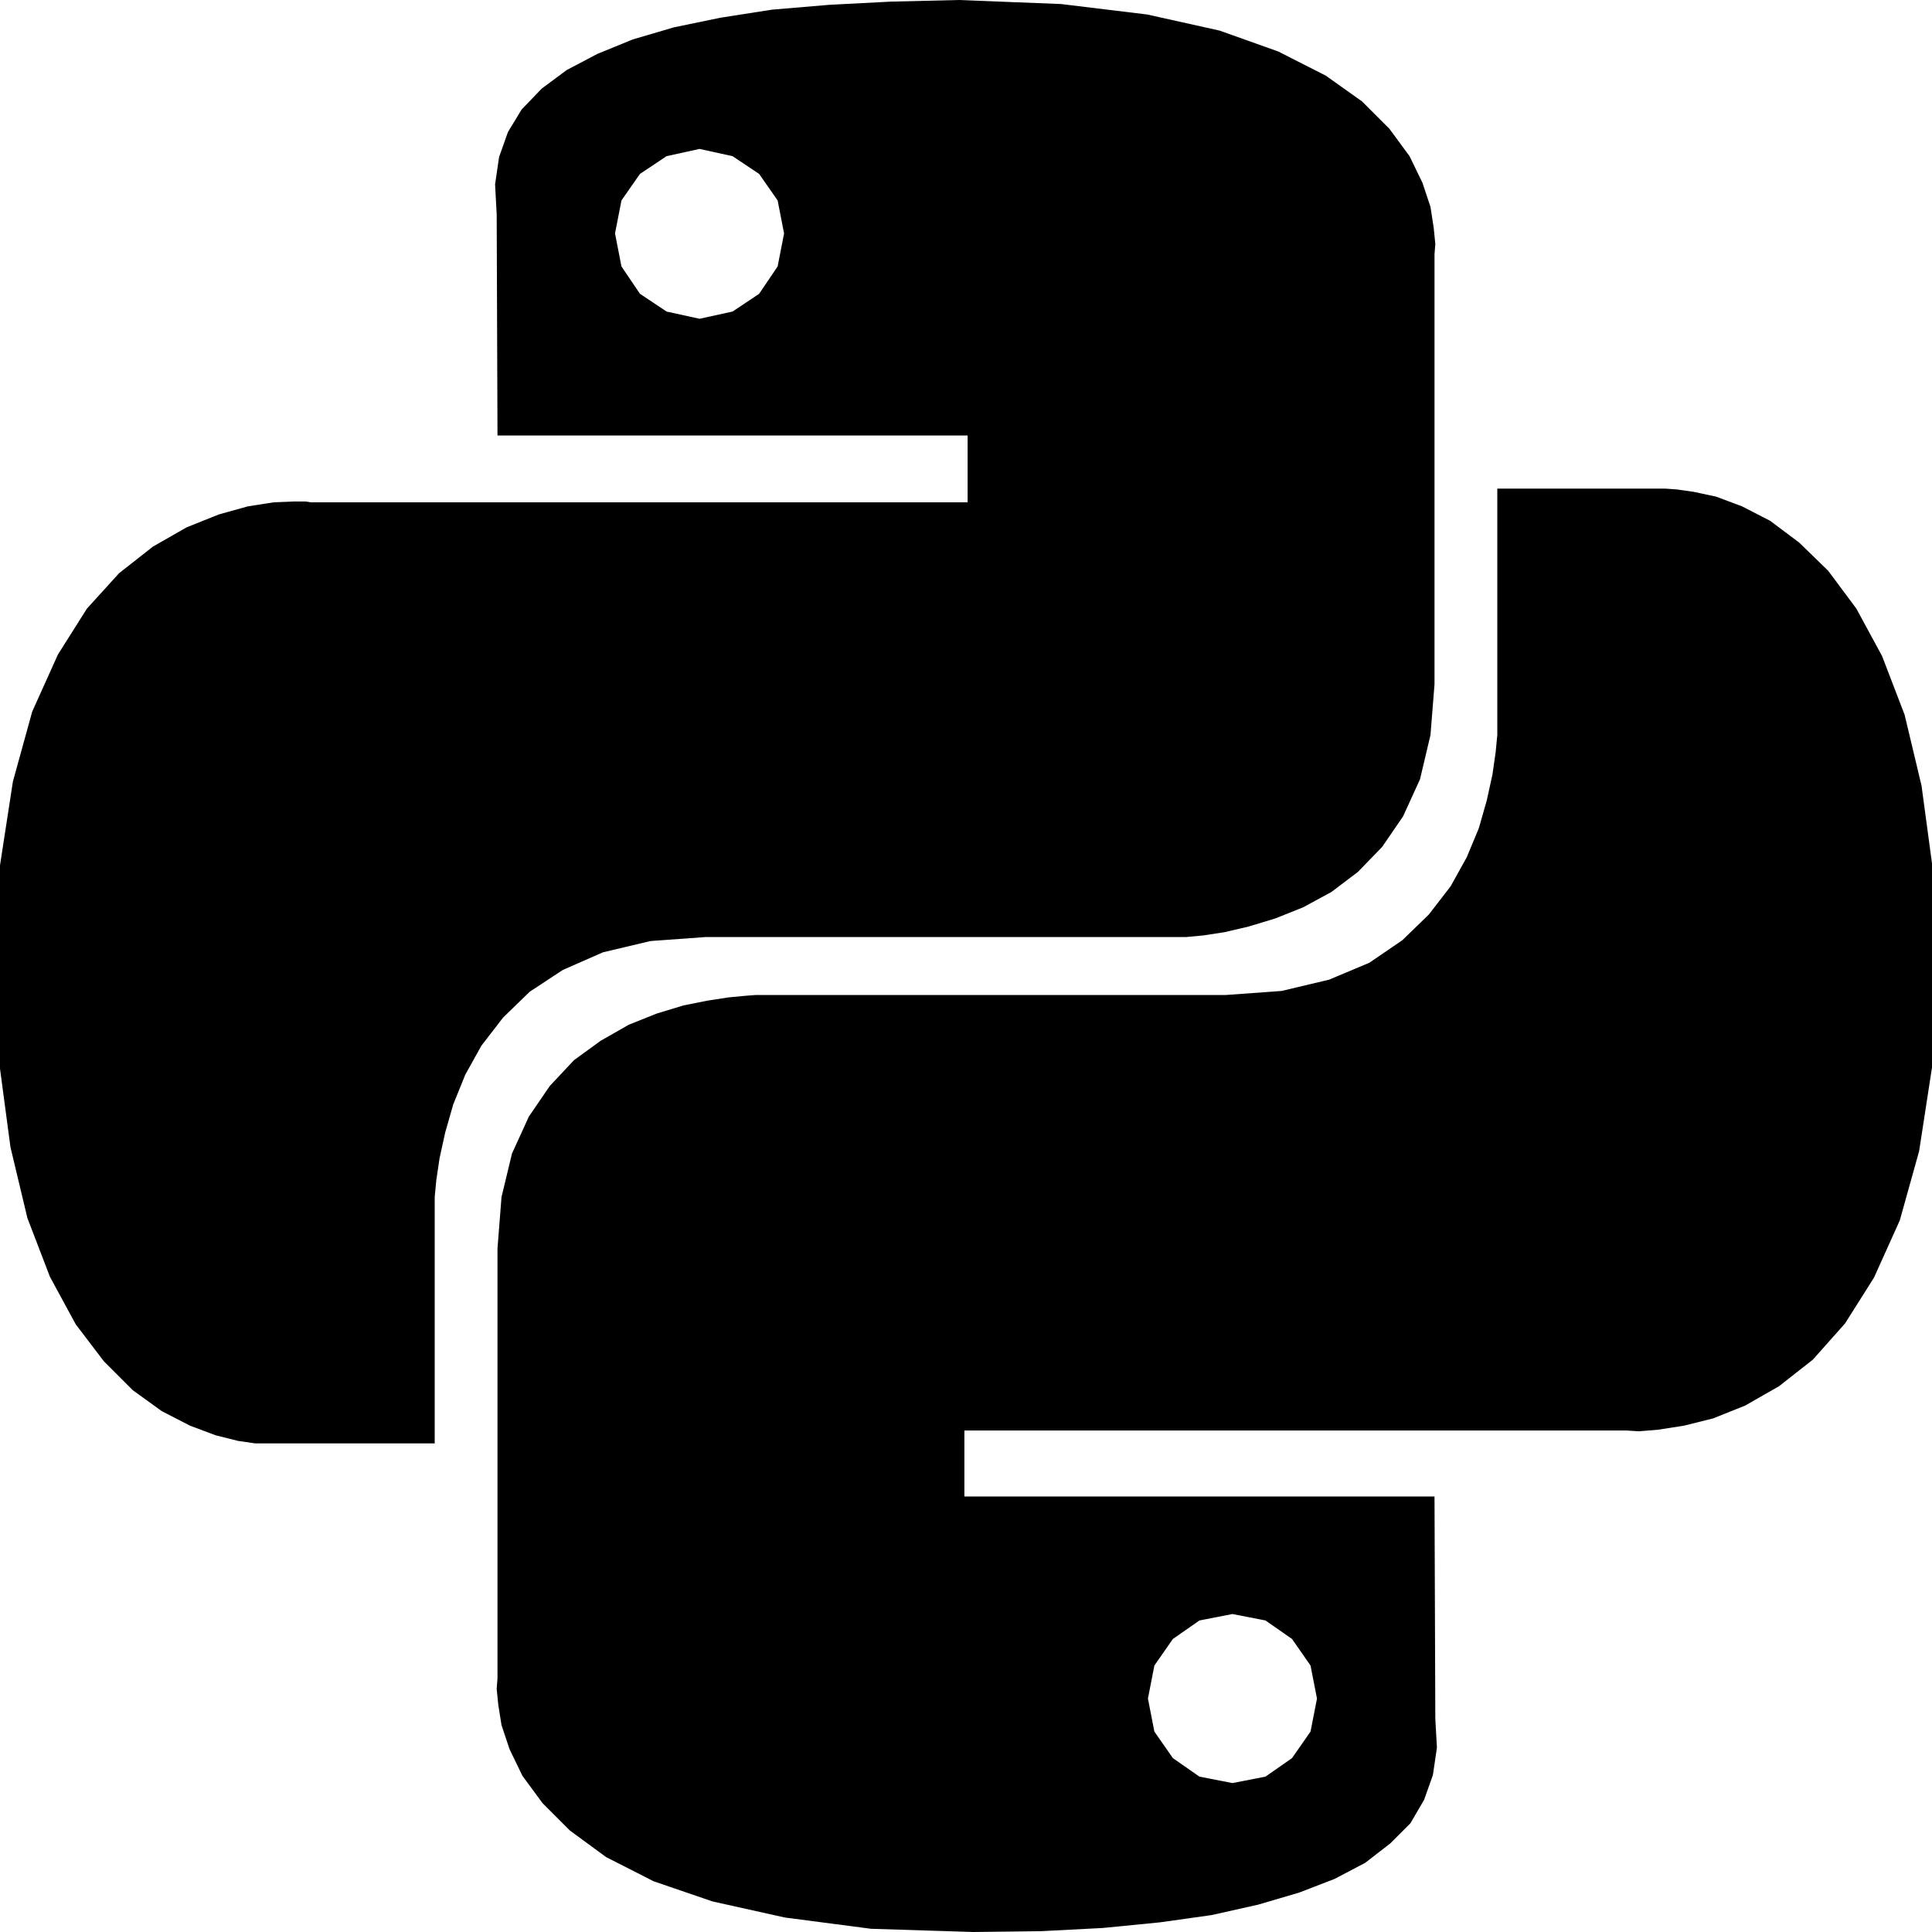
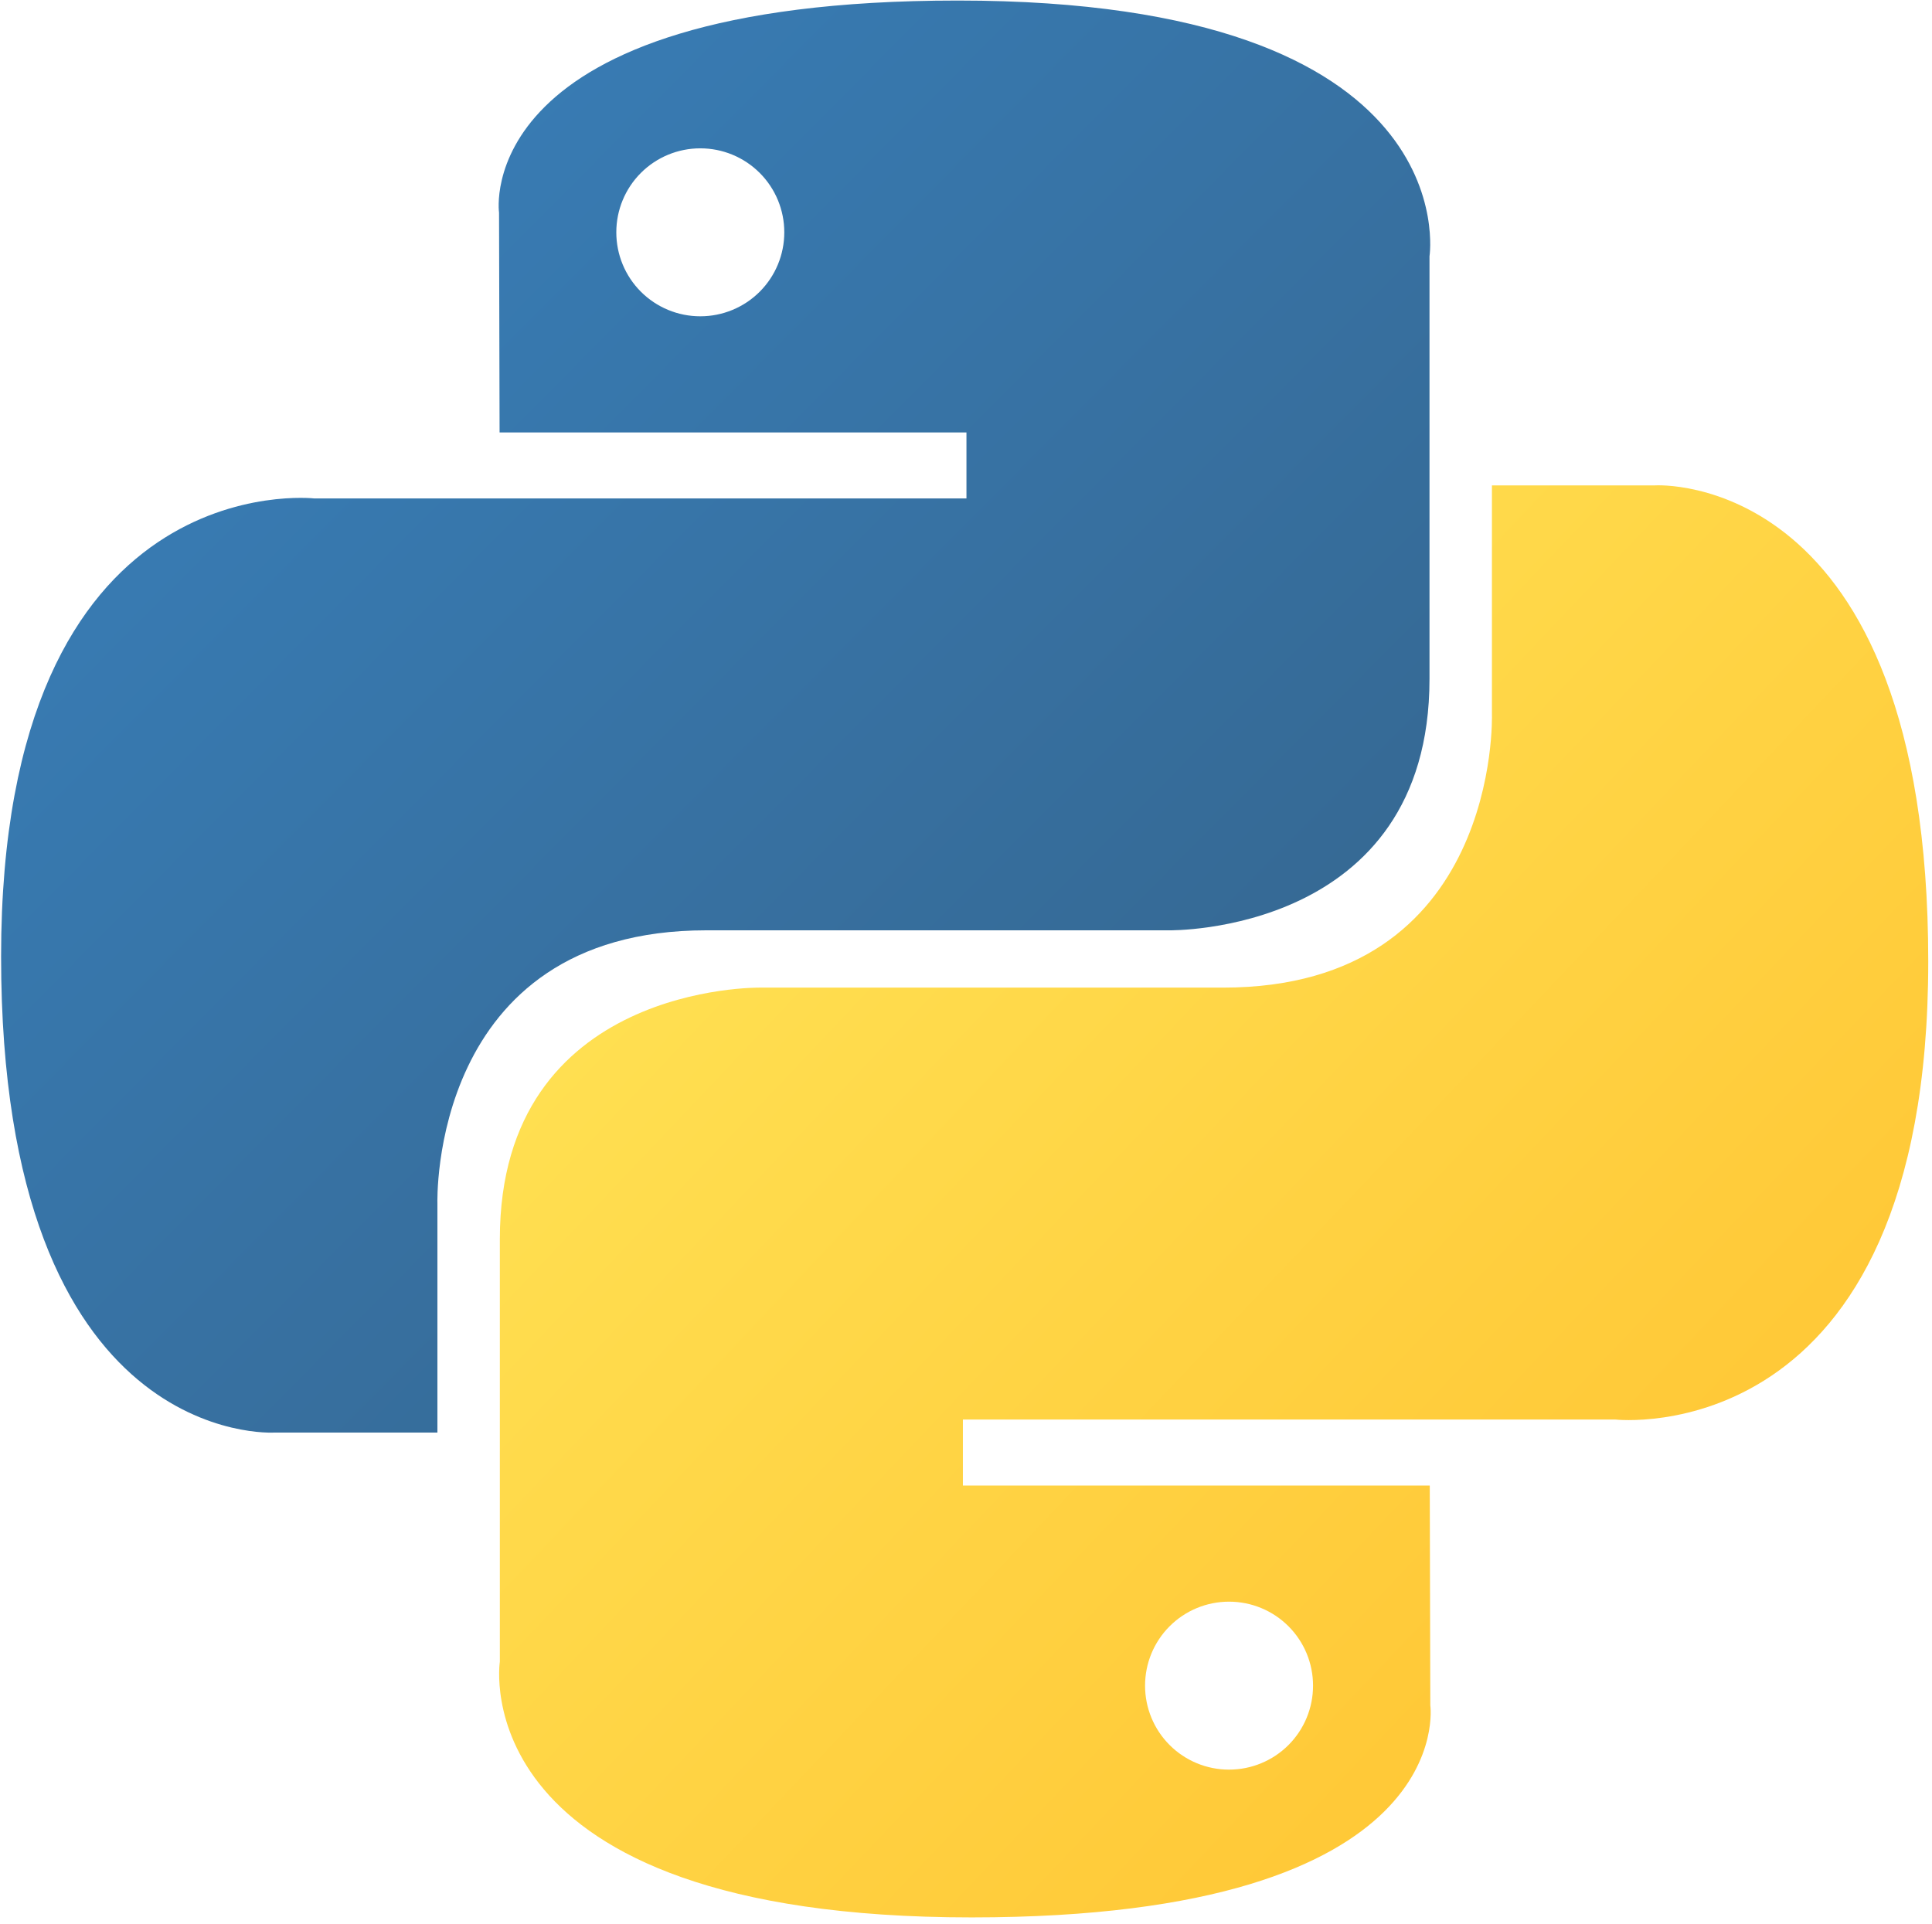
- <svg xmlns="http://www.w3.org/2000/svg" role="img" viewBox="0 0 24 24">
-   <path d="M14.25.18l.9.2.73.26.59.3.45.32.34.34.25.34.16.33.1.3.04.26.02.2-.01.13V8.5l-.05.63-.13.55-.21.46-.26.38-.3.31-.33.25-.35.19-.35.14-.33.1-.3.07-.26.04-.21.02H8.77l-.69.05-.59.14-.5.22-.41.27-.33.32-.27.35-.2.36-.15.37-.1.35-.07.32-.04.27-.02.21v3.06H3.17l-.21-.03-.28-.07-.32-.12-.35-.18-.36-.26-.36-.36-.35-.46-.32-.59-.28-.73-.21-.88-.14-1.05-.05-1.23.06-1.22.16-1.04.24-.87.32-.71.36-.57.4-.44.42-.33.42-.24.4-.16.36-.1.32-.05.24-.01h.16l.06.01h8.16v-.83H6.18l-.01-2.75-.02-.37.05-.34.11-.31.17-.28.25-.26.31-.23.38-.2.44-.18.51-.15.58-.12.64-.1.71-.06.77-.04.84-.02 1.27.05zm-6.3 1.98l-.23.33-.08.41.08.41.23.34.33.22.41.09.41-.09.33-.22.23-.34.08-.41-.08-.41-.23-.33-.33-.22-.41-.09-.41.09zm13.09 3.95l.28.06.32.12.35.18.36.27.36.35.35.47.32.59.28.73.21.88.14 1.04.05 1.23-.06 1.23-.16 1.04-.24.86-.32.71-.36.57-.4.45-.42.33-.42.24-.4.16-.36.09-.32.05-.24.02-.16-.01h-8.22v.82h5.84l.01 2.76.02.36-.05.34-.11.31-.17.29-.25.25-.31.24-.38.2-.44.17-.51.15-.58.13-.64.09-.71.07-.77.04-.84.01-1.27-.04-1.07-.14-.9-.2-.73-.25-.59-.3-.45-.33-.34-.34-.25-.34-.16-.33-.1-.3-.04-.25-.02-.2.01-.13v-5.34l.05-.64.13-.54.21-.46.26-.38.3-.32.33-.24.35-.2.35-.14.33-.1.3-.06.26-.04.21-.02.13-.01h5.84l.69-.05.59-.14.5-.21.41-.28.33-.32.27-.35.2-.36.15-.36.1-.35.07-.32.04-.28.02-.21V6.07h2.09l.14.01zm-6.47 14.25l-.23.33-.08.41.08.41.23.33.33.23.41.08.41-.08.33-.23.23-.33.08-.41-.08-.41-.23-.33-.33-.23-.41-.08-.41.08z" />
+ <svg xmlns="http://www.w3.org/2000/svg" width="2500" height="2490" viewBox="0 0 256 255" preserveAspectRatio="xMinYMin meet">
+   <defs>
+     <linearGradient x1="12.959%" y1="12.039%" x2="79.639%" y2="78.201%" id="a">
+       <stop stop-color="#387EB8" offset="0%" />
+       <stop stop-color="#366994" offset="100%" />
+     </linearGradient>
+     <linearGradient x1="19.128%" y1="20.579%" x2="90.742%" y2="88.429%" id="b">
+       <stop stop-color="#FFE052" offset="0%" />
+       <stop stop-color="#FFC331" offset="100%" />
+     </linearGradient>
+   </defs>
+   <path d="M126.916.072c-64.832 0-60.784 28.115-60.784 28.115l.072 29.128h61.868v8.745H41.631S.145 61.355.145 126.77c0 65.417 36.21 63.097 36.21 63.097h21.61v-30.356s-1.165-36.21 35.632-36.21h61.362s34.475.557 34.475-33.319V33.97S194.67.072 126.916.072zM92.802 19.66a11.12 11.12 0 0 1 11.13 11.13 11.12 11.12 0 0 1-11.13 11.13 11.12 11.12 0 0 1-11.13-11.13 11.12 11.12 0 0 1 11.13-11.13z" fill="url(#a)" />
+   <path d="M128.757 254.126c64.832 0 60.784-28.115 60.784-28.115l-.072-29.127H127.6v-8.745h86.441s41.486 4.705 41.486-60.712c0-65.416-36.21-63.096-36.21-63.096h-21.61v30.355s1.165 36.21-35.632 36.21h-61.362s-34.475-.557-34.475 33.32v56.013s-5.235 33.897 62.518 33.897zm34.114-19.586a11.12 11.12 0 0 1-11.13-11.13 11.12 11.12 0 0 1 11.13-11.131 11.12 11.12 0 0 1 11.13 11.13 11.12 11.12 0 0 1-11.13 11.13z" fill="url(#b)" />
</svg>
